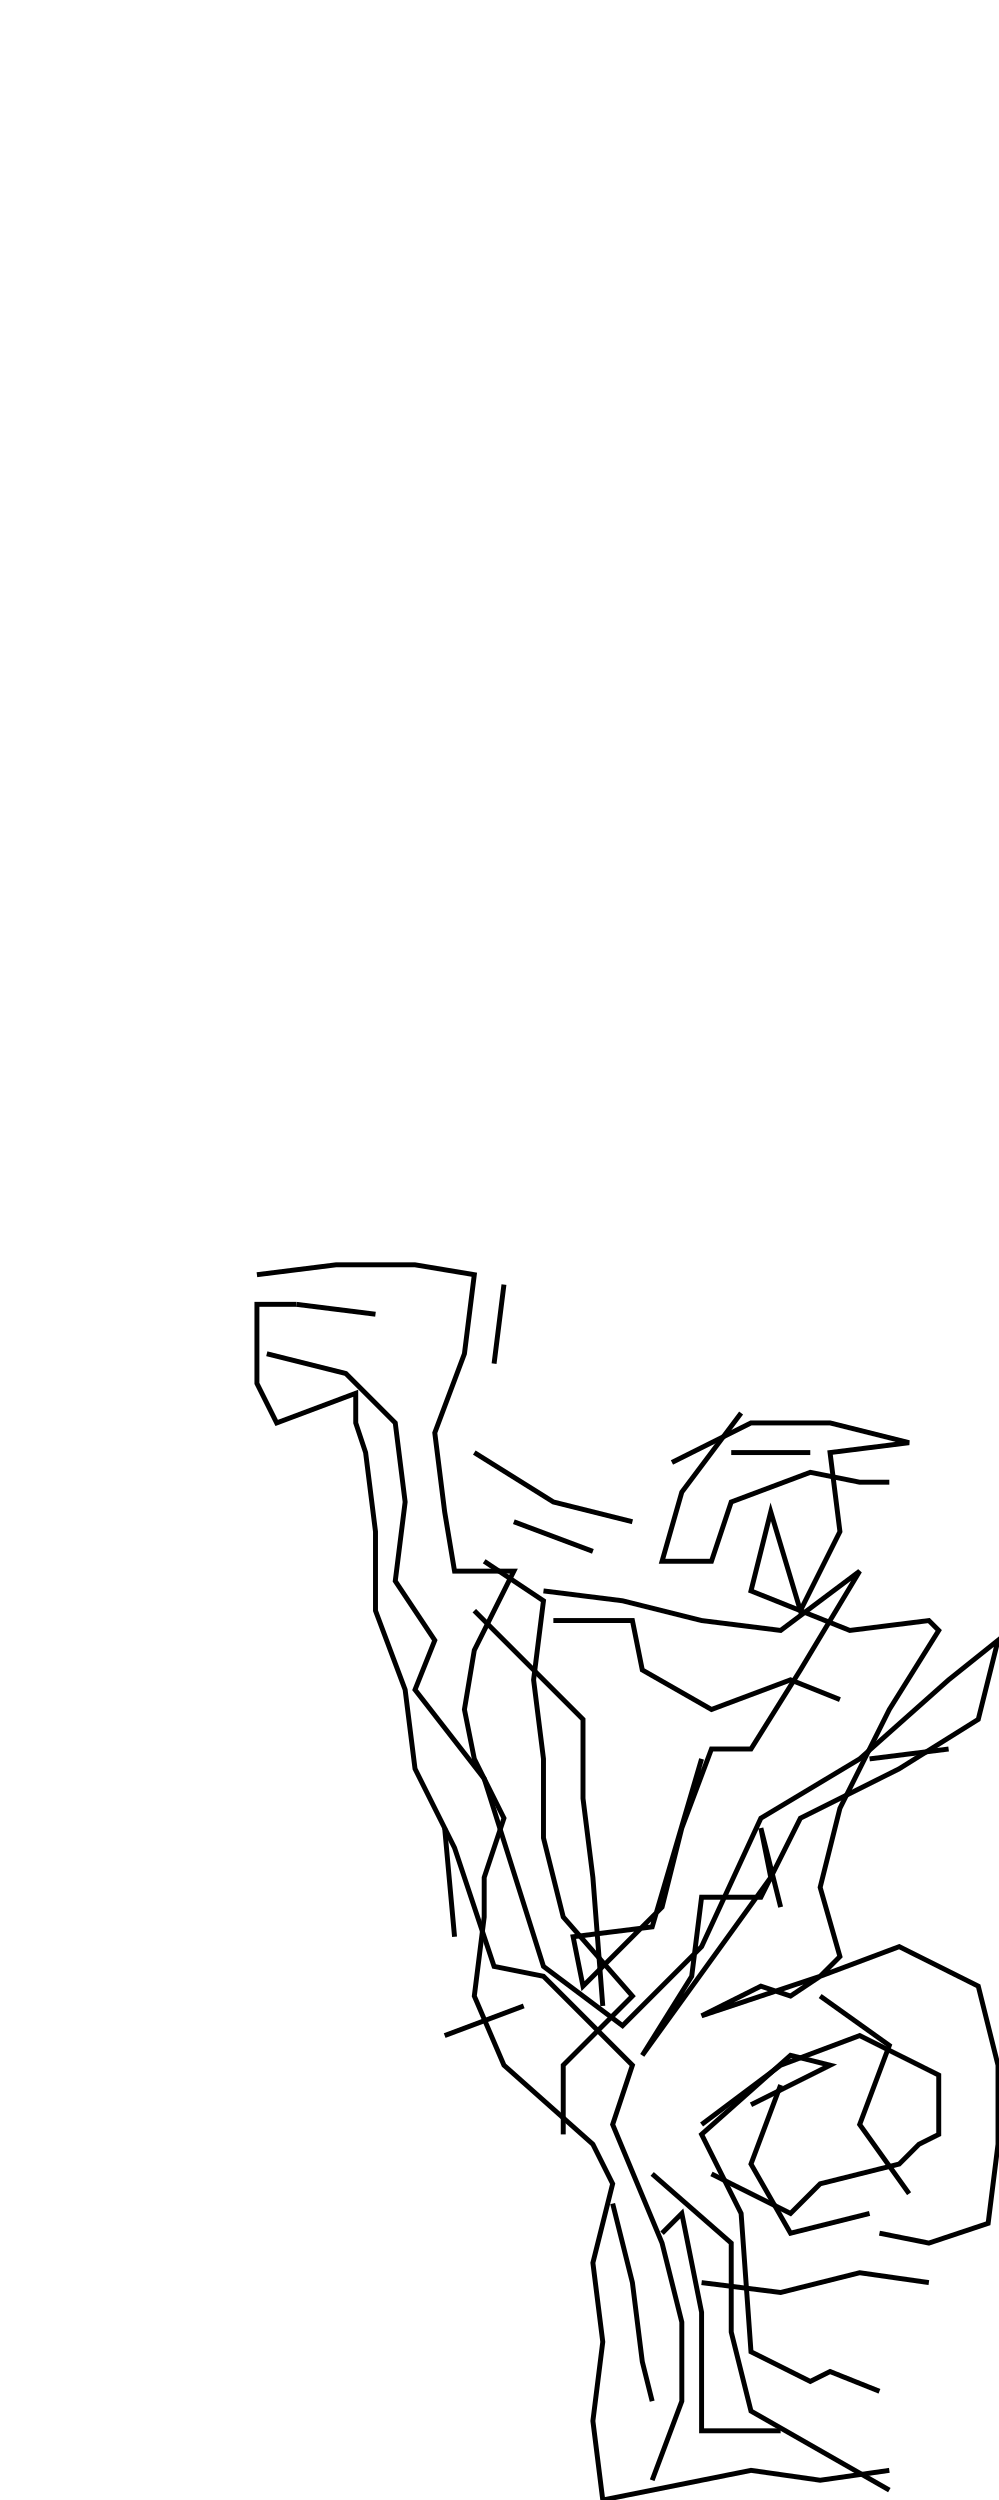
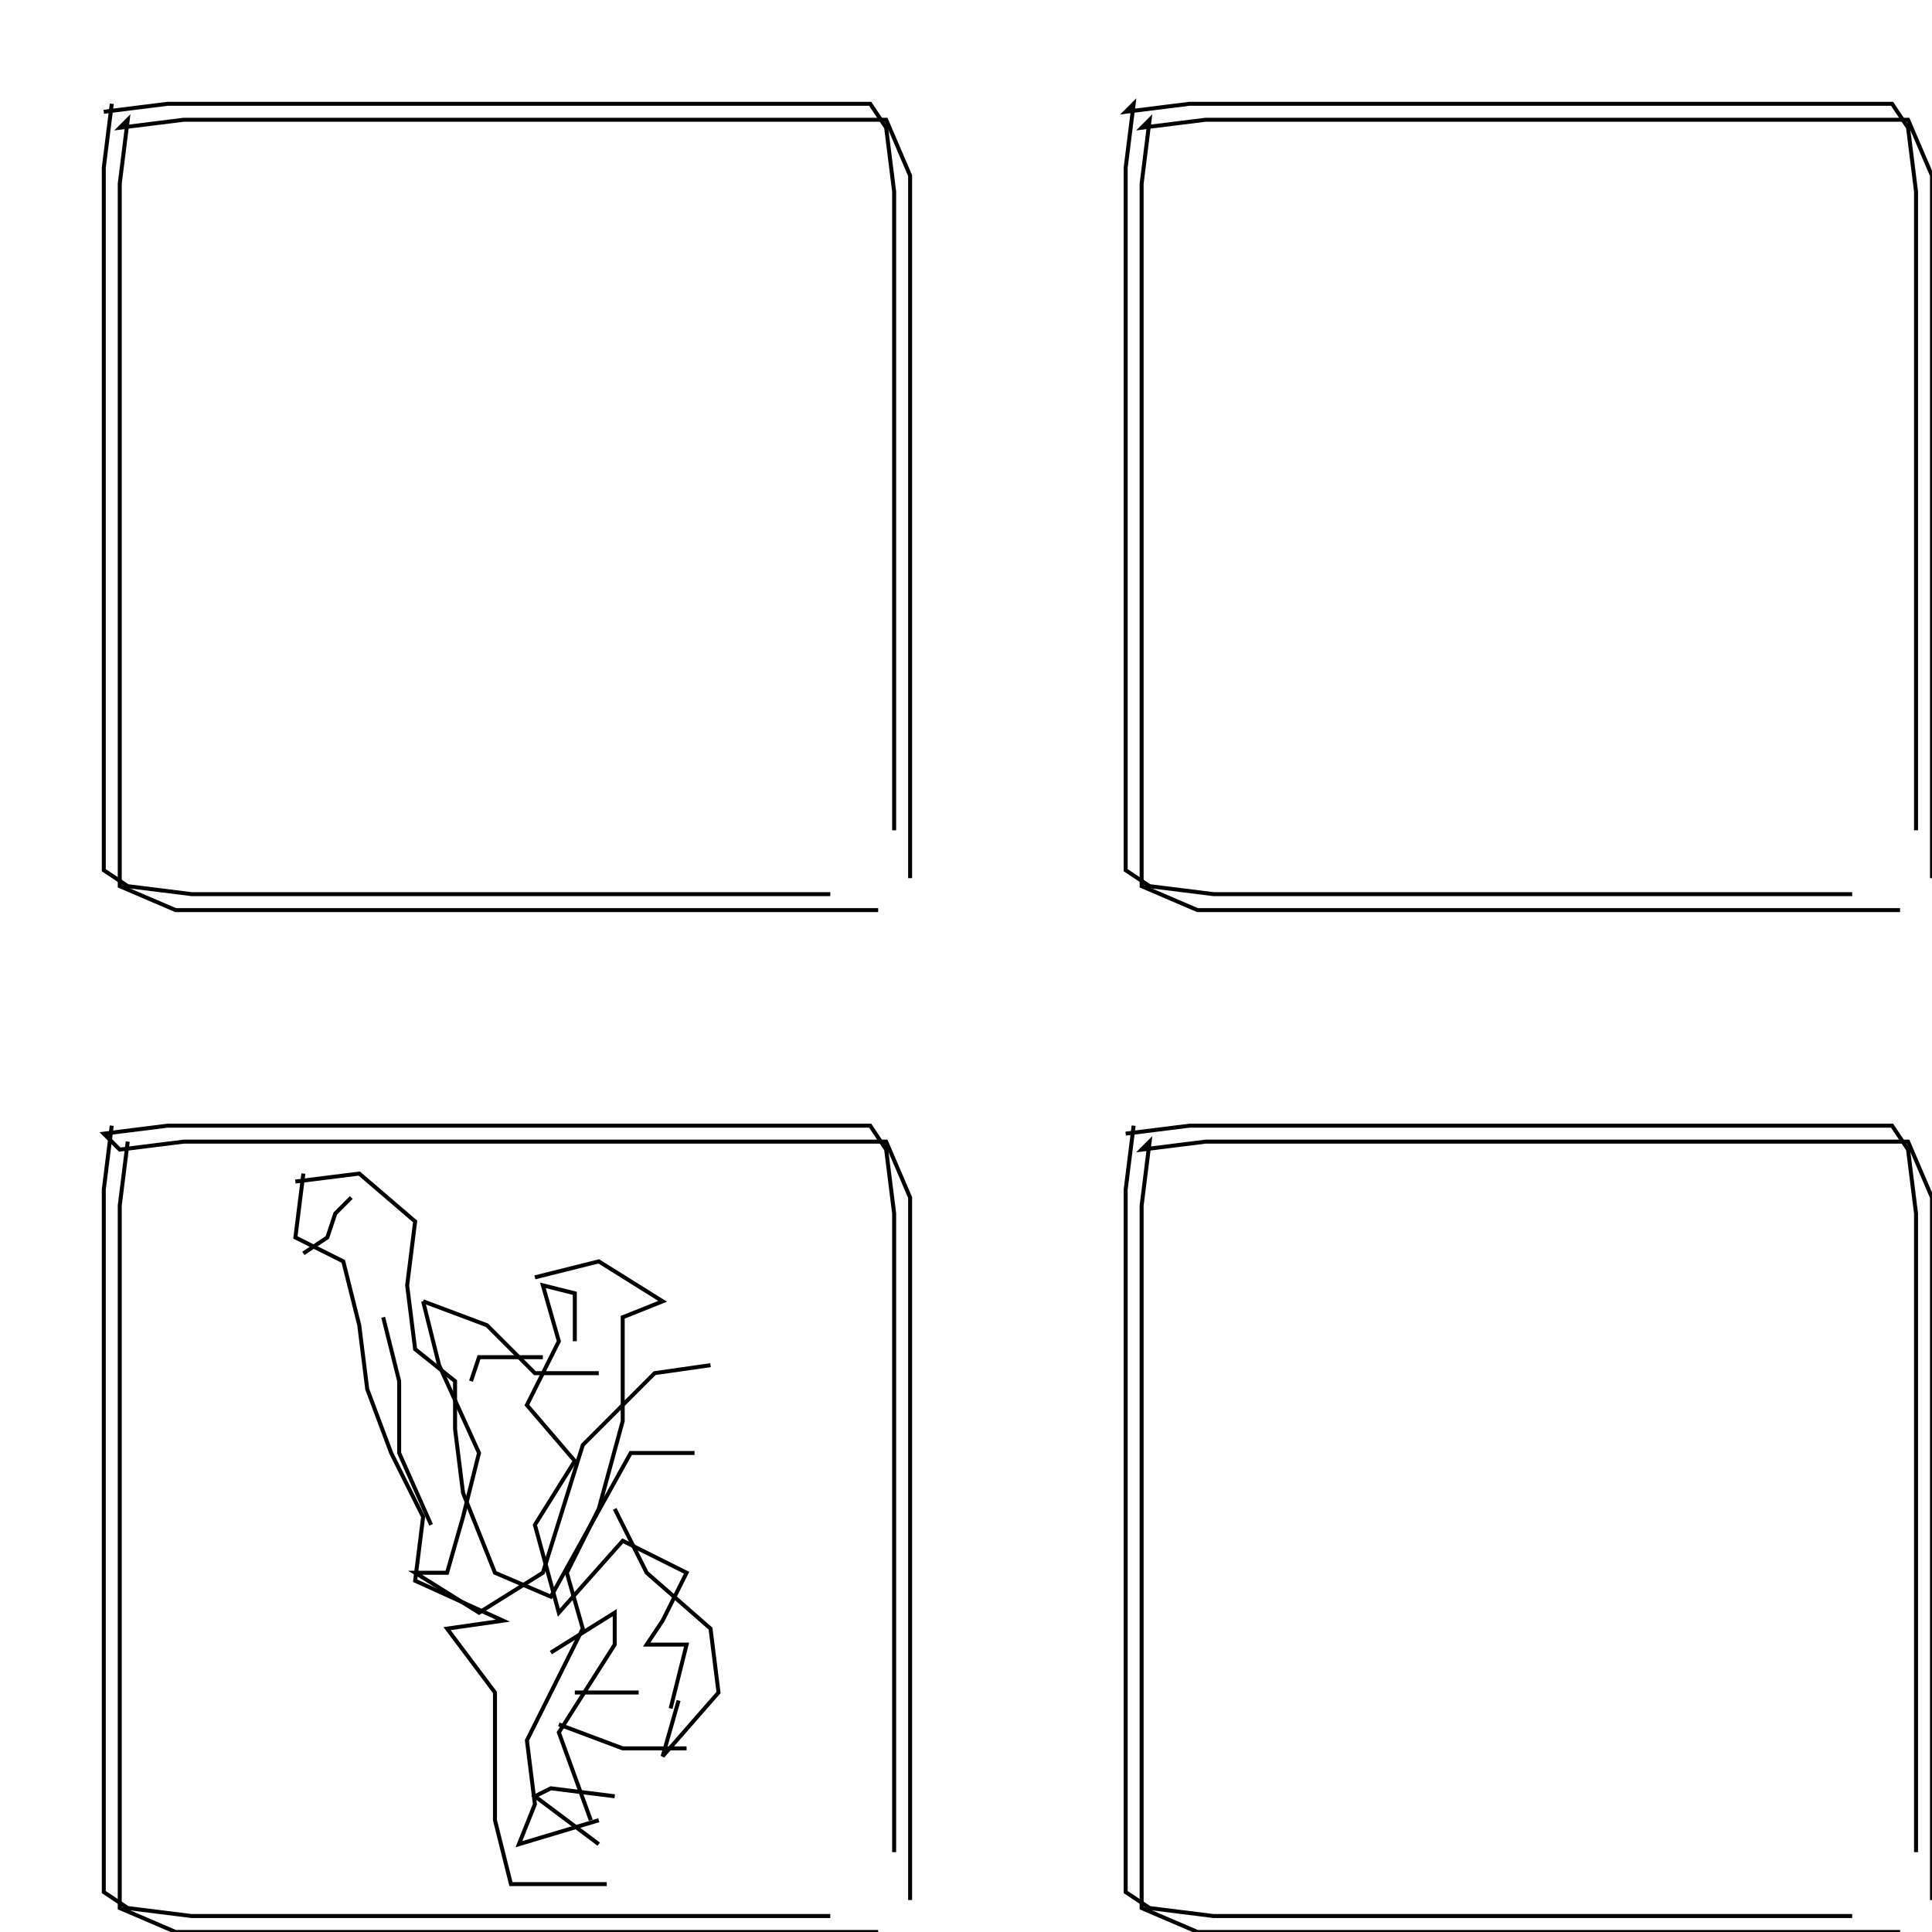
- <svg xmlns="http://www.w3.org/2000/svg" height="506px" width="202px" version="1.1">
-   <polyline points="102.0,260.0,100.0,276.0" stroke="black" stroke-width="1" fill="none" />
-   <polyline points="96.0,294.0,112.0,304.0,128.0,308.0" stroke="black" stroke-width="1" fill="none" />
-   <polyline points="136.0,296.0,152.0,288.0,168.0,288.0,184.0,292.0,168.0,294.0,170.0,310.0,162.0,326.0,156.0,306.0,152.0,322.0,172.0,330.0,188.0,328.0,190.0,330.0,180.0,346.0,170.0,366.0,166.0,382.0,170.0,396.0,166.0,400.0,142.0,408.0,154.0,402.0,160.0,404.0,166.0,400.0,182.0,394.0,198.0,402.0,202.0,418.0,202.0,434.0,200.0,450.0,188.0,454.0,178.0,452.0,188.0,454.0" stroke="black" stroke-width="1" fill="none" />
-   <polyline points="184.0,444.0,174.0,430.0,180.0,414.0,166.0,404.0" stroke="black" stroke-width="1" fill="none" />
-   <polyline points="158.0,422.0,152.0,438.0,160.0,452.0,176.0,448.0" stroke="black" stroke-width="1" fill="none" />
-   <polyline points="152.0,426.0,168.0,418.0,160.0,416.0,142.0,432.0,150.0,448.0,152.0,476.0,164.0,482.0,168.0,480.0,178.0,484.0" stroke="black" stroke-width="1" fill="none" />
-   <polyline points="188.0,462.0,174.0,460.0,158.0,464.0,142.0,462.0" stroke="black" stroke-width="1" fill="none" />
-   <polyline points="134.0,452.0,138.0,448.0,142.0,468.0,142.0,492.0,158.0,492.0" stroke="black" stroke-width="1" fill="none" />
-   <polyline points="144.0,440.0,160.0,448.0,166.0,442.0,182.0,438.0,186.0,434.0,190.0,432.0,190.0,420.0,174.0,412.0,158.0,418.0,142.0,430.0" stroke="black" stroke-width="1" fill="none" />
-   <polyline points="132.0,440.0,148.0,454.0,148.0,472.0,152.0,488.0,180.0,504.0" stroke="black" stroke-width="1" fill="none" />
-   <polyline points="166.0,502.0,180.0,500.0,166.0,502.0,152.0,500.0,122.0,506.0,120.0,490.0,122.0,474.0,120.0,458.0,124.0,442.0,120.0,434.0,102.0,418.0,96.0,404.0,98.0,388.0,98.0,380.0,102.0,368.0,96.0,356.0,94.0,346.0,96.0,334.0,104.0,318.0,92.0,318.0,90.0,306.0,88.0,290.0,94.0,274.0,96.0,258.0,84.0,256.0,68.0,256.0,52.0,258.0" stroke="black" stroke-width="1" fill="none" />
-   <polyline points="60.0,264.0,52.0,264.0,52.0,280.0,56.0,288.0,72.0,282.0,72.0,288.0,74.0,294.0,76.0,310.0,76.0,326.0,82.0,342.0,84.0,358.0,92.0,374.0,100.0,398.0,110.0,400.0,128.0,418.0,124.0,430.0,134.0,454.0,138.0,470.0,138.0,486.0,132.0,502.0" stroke="black" stroke-width="1" fill="none" />
-   <polyline points="132.0,486.0,130.0,478.0,128.0,462.0,124.0,446.0" stroke="black" stroke-width="1" fill="none" />
-   <polyline points="114.0,432.0,114.0,418.0,128.0,404.0,114.0,388.0,110.0,372.0,110.0,356.0,108.0,340.0,110.0,324.0,98.0,316.0" stroke="black" stroke-width="1" fill="none" />
-   <polyline points="104.0,308.0,120.0,314.0" stroke="black" stroke-width="1" fill="none" />
-   <polyline points="110.0,322.0,126.0,324.0,142.0,328.0,158.0,330.0,174.0,318.0,162.0,338.0,152.0,354.0,144.0,354.0,138.0,370.0,134.0,386.0,118.0,402.0,116.0,392.0,132.0,390.0,142.0,356.0" stroke="black" stroke-width="1" fill="none" />
-   <polyline points="176.0,356.0,192.0,354.0" stroke="black" stroke-width="1" fill="none" />
-   <polyline points="164.0,294.0,148.0,294.0" stroke="black" stroke-width="1" fill="none" />
-   <polyline points="150.0,286.0,138.0,302.0,134.0,316.0,144.0,316.0,148.0,304.0,164.0,298.0,174.0,300.0,180.0,300.0" stroke="black" stroke-width="1" fill="none" />
-   <polyline points="170.0,344.0,160.0,340.0,144.0,346.0,130.0,338.0,128.0,328.0,112.0,328.0" stroke="black" stroke-width="1" fill="none" />
-   <polyline points="96.0,326.0,118.0,348.0,118.0,364.0,120.0,380.0,122.0,406.0" stroke="black" stroke-width="1" fill="none" />
-   <polyline points="106.0,406.0,90.0,412.0" stroke="black" stroke-width="1" fill="none" />
-   <polyline points="92.0,392.0,90.0,370.0" stroke="black" stroke-width="1" fill="none" />
-   <polyline points="158.0,386.0,154.0,370.0,156.0,380.0,130.0,416.0,140.0,400.0,142.0,384.0,154.0,384.0,162.0,368.0,182.0,358.0,198.0,348.0,202.0,332.0,192.0,340.0,174.0,356.0,154.0,368.0,142.0,394.0,126.0,410.0,110.0,398.0,98.0,360.0,84.0,342.0,88.0,332.0,80.0,320.0,82.0,304.0,80.0,288.0,70.0,278.0,54.0,274.0" stroke="black" stroke-width="1" fill="none" />
-   <polyline points="60.0,264.0,76.0,266.0" stroke="black" stroke-width="1" fill="none" />
+ <svg xmlns="http://www.w3.org/2000/svg" height="484px" width="484px" version="1.1">
+   <polyline points="28.0,26.0,26.0,42.0,26.0,58.0,26.0,74.0,26.0,90.0,26.0,106.0,26.0,122.0,26.0,138.0,26.0,154.0,26.0,170.0,26.0,186.0,26.0,202.0,26.0,218.0,32.0,222.0,48.0,224.0,64.0,224.0,80.0,224.0,96.0,224.0,112.0,224.0,128.0,224.0,144.0,224.0,160.0,224.0,176.0,224.0,192.0,224.0,208.0,224.0" stroke="black" stroke-width="1" fill="none" />
+   <polyline points="282.0,284.0,298.0,282.0,314.0,282.0,330.0,282.0,346.0,282.0,362.0,282.0,378.0,282.0,394.0,282.0,410.0,282.0,426.0,282.0,442.0,282.0,458.0,282.0,474.0,282.0,478.0,288.0,480.0,304.0,480.0,320.0,480.0,336.0,480.0,352.0,480.0,368.0,480.0,384.0,480.0,400.0,480.0,416.0,480.0,432.0,480.0,448.0,480.0,464.0" stroke="black" stroke-width="1" fill="none" />
+   <polyline points="484.0,476.0,484.0,460.0,484.0,444.0,484.0,428.0,484.0,412.0,484.0,396.0,484.0,380.0,484.0,364.0,484.0,348.0,484.0,332.0,484.0,316.0,484.0,300.0,478.0,286.0,462.0,286.0,446.0,286.0,430.0,286.0,414.0,286.0,398.0,286.0,382.0,286.0,366.0,286.0,350.0,286.0,334.0,286.0,318.0,286.0,302.0,286.0,286.0,288.0,288.0,286.0,286.0,302.0,286.0,318.0,286.0,334.0,286.0,350.0,286.0,366.0,286.0,382.0,286.0,398.0,286.0,414.0,286.0,430.0,286.0,446.0,286.0,462.0,286.0,478.0,300.0,484.0,316.0,484.0,332.0,484.0,348.0,484.0,364.0,484.0,380.0,484.0,396.0,484.0,412.0,484.0,428.0,484.0,444.0,484.0,460.0,484.0,476.0,484.0" stroke="black" stroke-width="1" fill="none" />
+   <polyline points="484.0,220.0,484.0,204.0,484.0,188.0,484.0,172.0,484.0,156.0,484.0,140.0,484.0,124.0,484.0,108.0,484.0,92.0,484.0,76.0,484.0,60.0,484.0,44.0,478.0,30.0,462.0,30.0,446.0,30.0,430.0,30.0,414.0,30.0,398.0,30.0,382.0,30.0,366.0,30.0,350.0,30.0,334.0,30.0,318.0,30.0,302.0,30.0,286.0,32.0,288.0,30.0,286.0,46.0,286.0,62.0,286.0,78.0,286.0,94.0,286.0,110.0,286.0,126.0,286.0,142.0,286.0,158.0,286.0,174.0,286.0,190.0,286.0,206.0,286.0,222.0,300.0,228.0,316.0,228.0,332.0,228.0,348.0,228.0,364.0,228.0,380.0,228.0,396.0,228.0,412.0,228.0,428.0,228.0,444.0,228.0,460.0,228.0,476.0,228.0" stroke="black" stroke-width="1" fill="none" />
+   <polyline points="480.0,208.0,480.0,192.0,480.0,176.0,480.0,160.0,480.0,144.0,480.0,128.0,480.0,112.0,480.0,96.0,480.0,80.0,480.0,64.0,480.0,48.0,478.0,32.0,474.0,26.0,458.0,26.0,442.0,26.0,426.0,26.0,410.0,26.0,394.0,26.0,378.0,26.0,362.0,26.0,346.0,26.0,330.0,26.0,314.0,26.0,298.0,26.0,282.0,28.0,284.0,26.0,282.0,42.0,282.0,58.0,282.0,74.0,282.0,90.0,282.0,106.0,282.0,122.0,282.0,138.0,282.0,154.0,282.0,170.0,282.0,186.0,282.0,202.0,282.0,218.0,288.0,222.0,304.0,224.0,320.0,224.0,336.0,224.0,352.0,224.0,368.0,224.0,384.0,224.0,400.0,224.0,416.0,224.0,432.0,224.0,448.0,224.0,464.0,224.0" stroke="black" stroke-width="1" fill="none" />
+   <polyline points="284.0,282.0,282.0,298.0,282.0,314.0,282.0,330.0,282.0,346.0,282.0,362.0,282.0,378.0,282.0,394.0,282.0,410.0,282.0,426.0,282.0,442.0,282.0,458.0,282.0,474.0,288.0,478.0,304.0,480.0,320.0,480.0,336.0,480.0,352.0,480.0,368.0,480.0,384.0,480.0,400.0,480.0,416.0,480.0,432.0,480.0,448.0,480.0,464.0,480.0" stroke="black" stroke-width="1" fill="none" />
+   <polyline points="160.0,424.0,144.0,424.0" stroke="black" stroke-width="1" fill="none" />
+   <polyline points="140.0,432.0,156.0,438.0,172.0,438.0" stroke="black" stroke-width="1" fill="none" />
+   <polyline points="168.0,428.0,172.0,412.0,162.0,412.0,166.0,406.0,172.0,394.0,156.0,386.0,140.0,404.0,134.0,382.0,144.0,366.0,132.0,352.0,140.0,336.0,136.0,322.0,144.0,324.0,144.0,336.0" stroke="black" stroke-width="1" fill="none" />
+   <polyline points="134.0,320.0,150.0,316.0,166.0,326.0,156.0,330.0,156.0,346.0,156.0,356.0,150.0,378.0,142.0,394.0,146.0,408.0,138.0,424.0,132.0,436.0,134.0,452.0,130.0,462.0,150.0,456.0" stroke="black" stroke-width="1" fill="none" />
+   <polyline points="154.0,450.0,138.0,448.0,134.0,450.0,150.0,462.0" stroke="black" stroke-width="1" fill="none" />
+   <polyline points="148.0,456.0,140.0,434.0,154.0,412.0,154.0,404.0,138.0,414.0" stroke="black" stroke-width="1" fill="none" />
+   <polyline points="170.0,426.0,166.0,440.0,180.0,424.0,178.0,408.0,162.0,394.0,154.0,378.0" stroke="black" stroke-width="1" fill="none" />
+   <polyline points="136.0,340.0,120.0,340.0,118.0,346.0" stroke="black" stroke-width="1" fill="none" />
+   <polyline points="106.0,326.0,110.0,342.0,120.0,364.0,116.0,380.0,112.0,394.0,104.0,394.0,120.0,404.0,136.0,394.0,146.0,362.0,164.0,344.0,178.0,342.0" stroke="black" stroke-width="1" fill="none" />
+   <polyline points="150.0,344.0,134.0,344.0,122.0,332.0,106.0,326.0" stroke="black" stroke-width="1" fill="none" />
+   <polyline points="96.0,330.0,100.0,346.0,100.0,364.0,108.0,382.0" stroke="black" stroke-width="1" fill="none" />
+   <polyline points="76.0,314.0,82.0,310.0,84.0,304.0,88.0,300.0" stroke="black" stroke-width="1" fill="none" />
+   <polyline points="76.0,294.0,74.0,310.0,86.0,316.0,90.0,332.0,92.0,348.0,98.0,364.0,106.0,380.0,104.0,396.0,126.0,406.0,112.0,408.0,124.0,424.0,124.0,440.0,124.0,456.0,128.0,472.0,136.0,472.0,152.0,472.0" stroke="black" stroke-width="1" fill="none" />
+   <polyline points="174.0,364.0,158.0,364.0,138.0,400.0,124.0,394.0,116.0,374.0,114.0,358.0,114.0,346.0,104.0,338.0,102.0,322.0,104.0,306.0,90.0,294.0,74.0,296.0" stroke="black" stroke-width="1" fill="none" />
+   <polyline points="32.0,286.0,30.0,302.0,30.0,318.0,30.0,334.0,30.0,350.0,30.0,366.0,30.0,382.0,30.0,398.0,30.0,414.0,30.0,430.0,30.0,446.0,30.0,462.0,30.0,478.0,44.0,484.0,60.0,484.0,76.0,484.0,92.0,484.0,108.0,484.0,124.0,484.0,140.0,484.0,156.0,484.0,172.0,484.0,188.0,484.0,204.0,484.0,220.0,484.0" stroke="black" stroke-width="1" fill="none" />
+   <polyline points="228.0,476.0,228.0,460.0,228.0,444.0,228.0,428.0,228.0,412.0,228.0,396.0,228.0,380.0,228.0,364.0,228.0,348.0,228.0,332.0,228.0,316.0,228.0,300.0,222.0,286.0,206.0,286.0,190.0,286.0,174.0,286.0,158.0,286.0,142.0,286.0,126.0,286.0,110.0,286.0,94.0,286.0,78.0,286.0,62.0,286.0,46.0,286.0,30.0,288.0,26.0,284.0,42.0,282.0,58.0,282.0,74.0,282.0,90.0,282.0,106.0,282.0,122.0,282.0,138.0,282.0,154.0,282.0,170.0,282.0,186.0,282.0,202.0,282.0,218.0,282.0,222.0,288.0,224.0,304.0,224.0,320.0,224.0,336.0,224.0,352.0,224.0,368.0,224.0,384.0,224.0,400.0,224.0,416.0,224.0,432.0,224.0,448.0,224.0,464.0" stroke="black" stroke-width="1" fill="none" />
+   <polyline points="228.0,220.0,228.0,204.0,228.0,188.0,228.0,172.0,228.0,156.0,228.0,140.0,228.0,124.0,228.0,108.0,228.0,92.0,228.0,76.0,228.0,60.0,228.0,44.0,222.0,30.0,206.0,30.0,190.0,30.0,174.0,30.0,158.0,30.0,142.0,30.0,126.0,30.0,110.0,30.0,94.0,30.0,78.0,30.0,62.0,30.0,46.0,30.0,30.0,32.0,32.0,30.0,30.0,46.0,30.0,62.0,30.0,78.0,30.0,94.0,30.0,110.0,30.0,126.0,30.0,142.0,30.0,158.0,30.0,174.0,30.0,190.0,30.0,206.0,30.0,222.0,44.0,228.0,60.0,228.0,76.0,228.0,92.0,228.0,108.0,228.0,124.0,228.0,140.0,228.0,156.0,228.0,172.0,228.0,188.0,228.0,204.0,228.0,220.0,228.0" stroke="black" stroke-width="1" fill="none" />
+   <polyline points="224.0,208.0,224.0,192.0,224.0,176.0,224.0,160.0,224.0,144.0,224.0,128.0,224.0,112.0,224.0,96.0,224.0,80.0,224.0,64.0,224.0,48.0,222.0,32.0,218.0,26.0,202.0,26.0,186.0,26.0,170.0,26.0,154.0,26.0,138.0,26.0,122.0,26.0,106.0,26.0,90.0,26.0,74.0,26.0,58.0,26.0,42.0,26.0,26.0,28.0" stroke="black" stroke-width="1" fill="none" />
+   <polyline points="28.0,282.0,26.0,298.0,26.0,314.0,26.0,330.0,26.0,346.0,26.0,362.0,26.0,378.0,26.0,394.0,26.0,410.0,26.0,426.0,26.0,442.0,26.0,458.0,26.0,474.0,32.0,478.0,48.0,480.0,64.0,480.0,80.0,480.0,96.0,480.0,112.0,480.0,128.0,480.0,144.0,480.0,160.0,480.0,176.0,480.0,192.0,480.0,208.0,480.0" stroke="black" stroke-width="1" fill="none" />
</svg>
